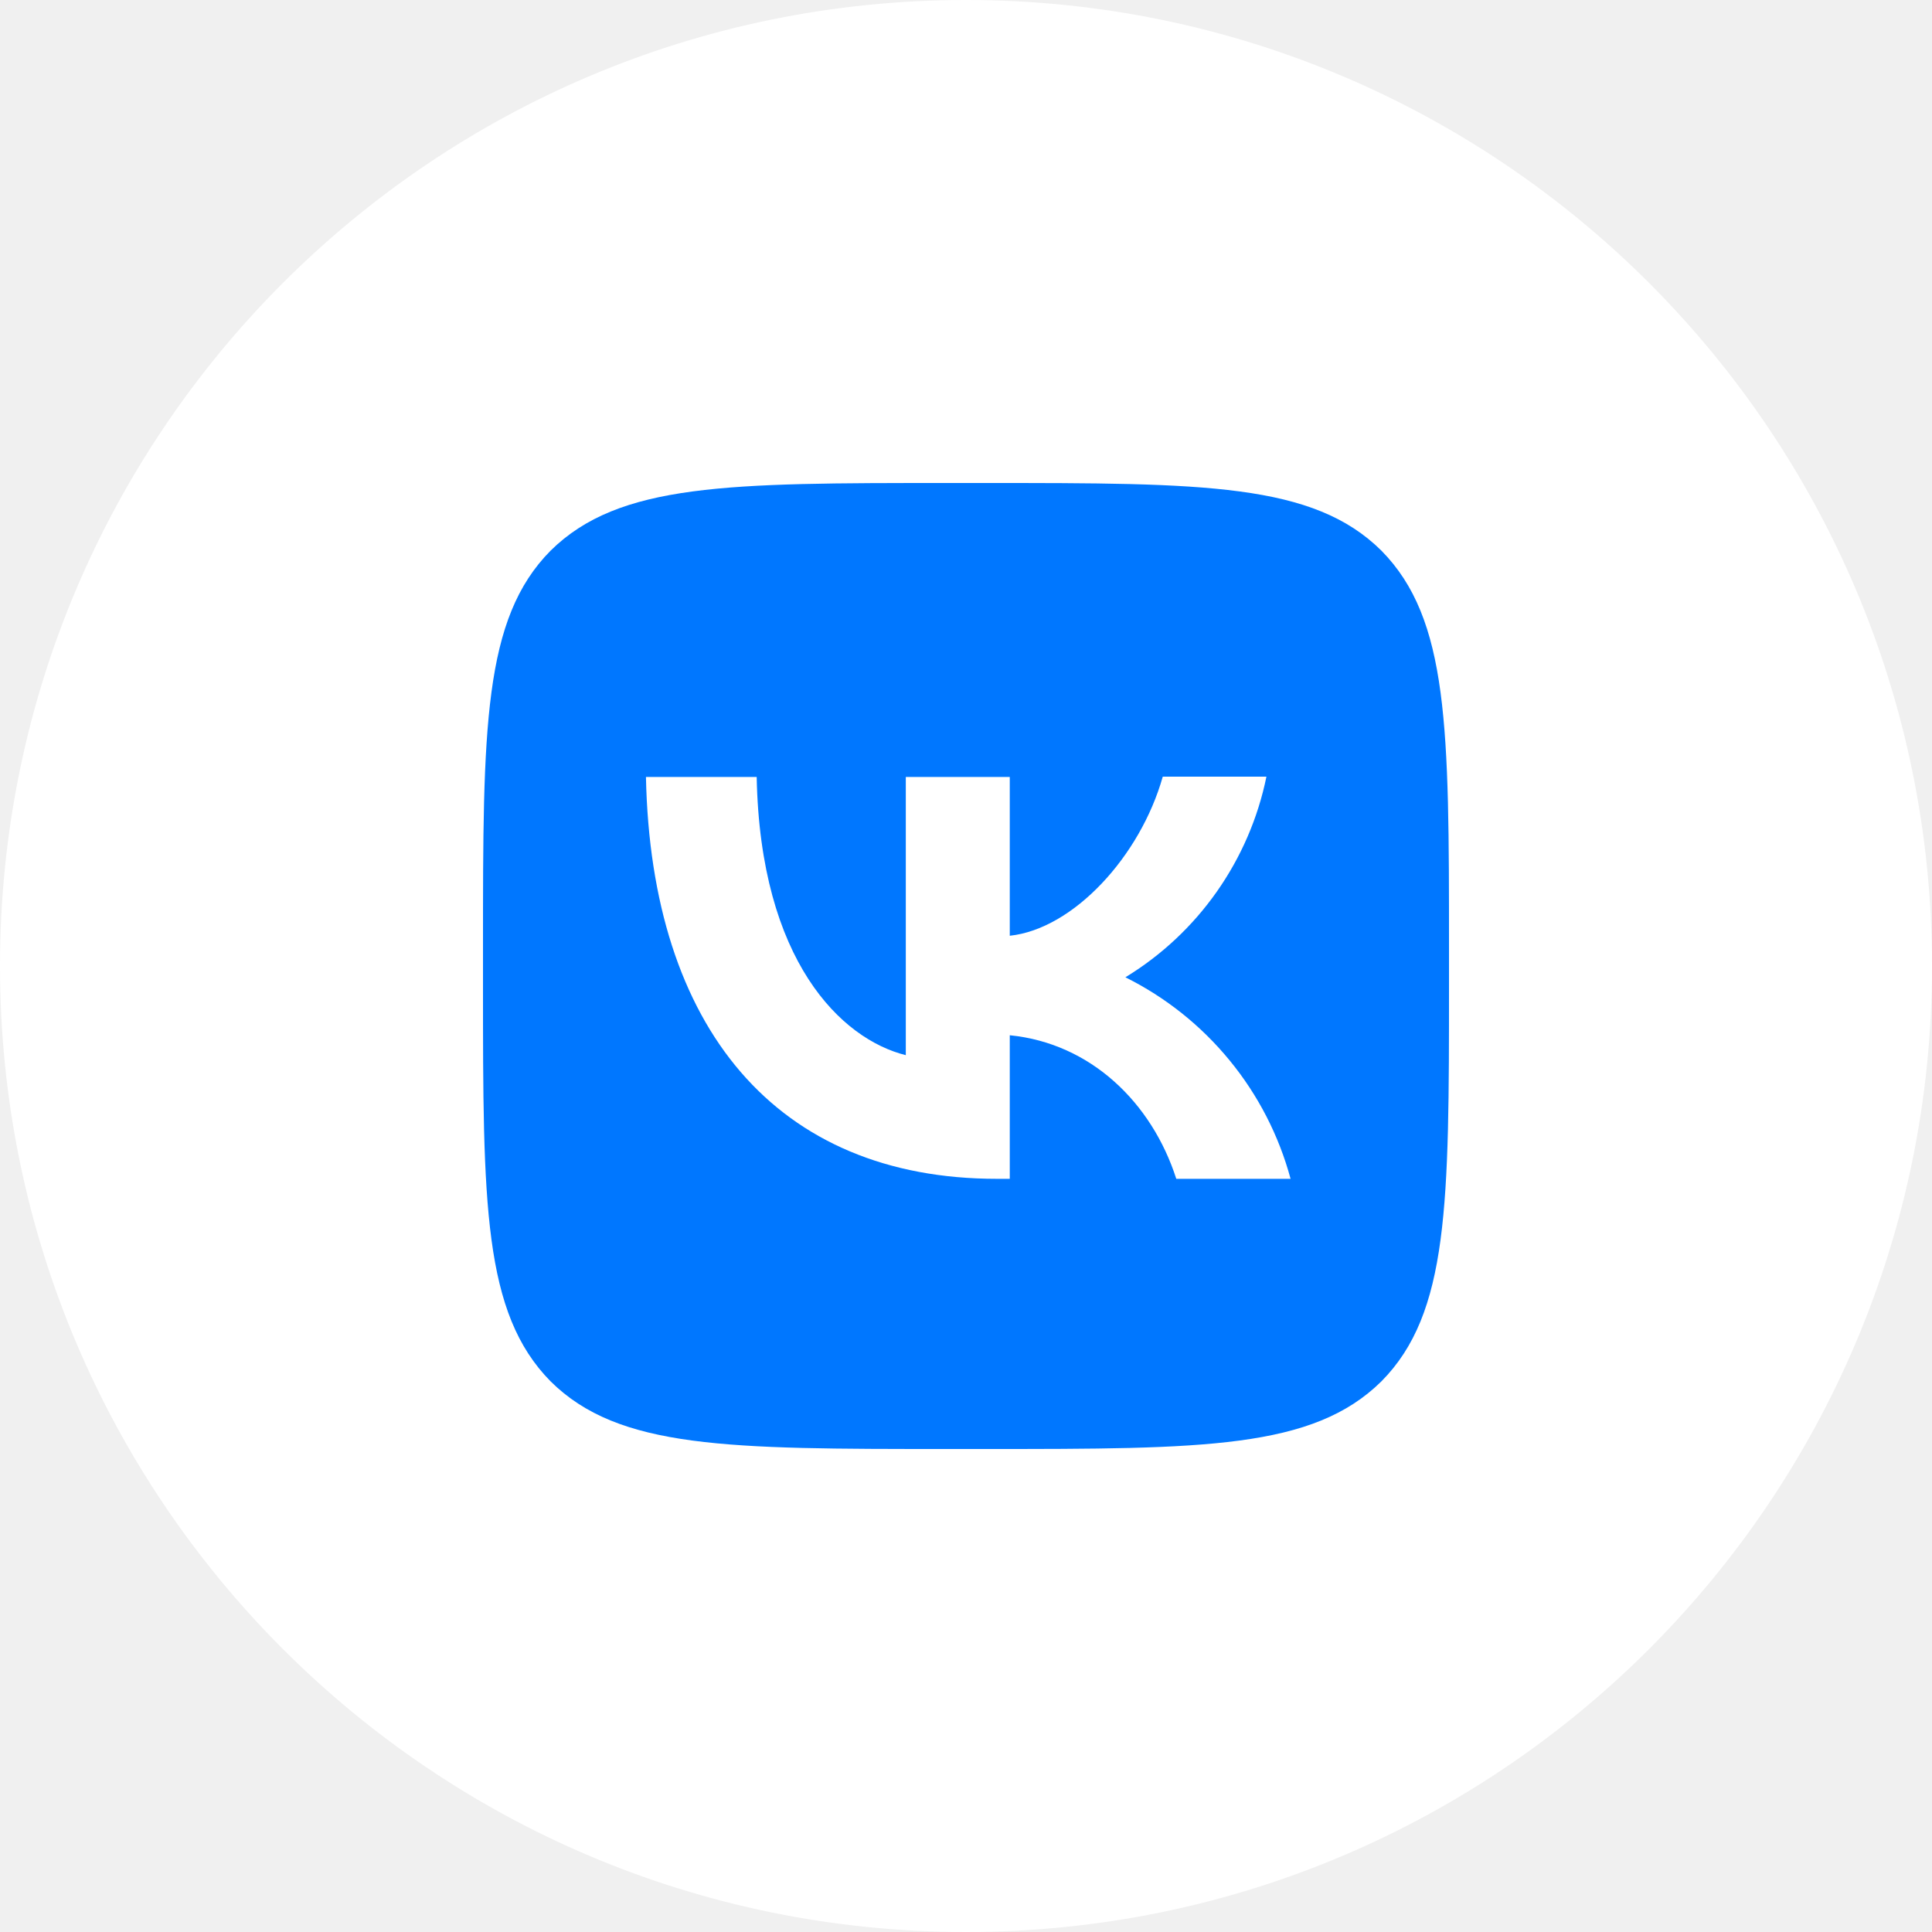
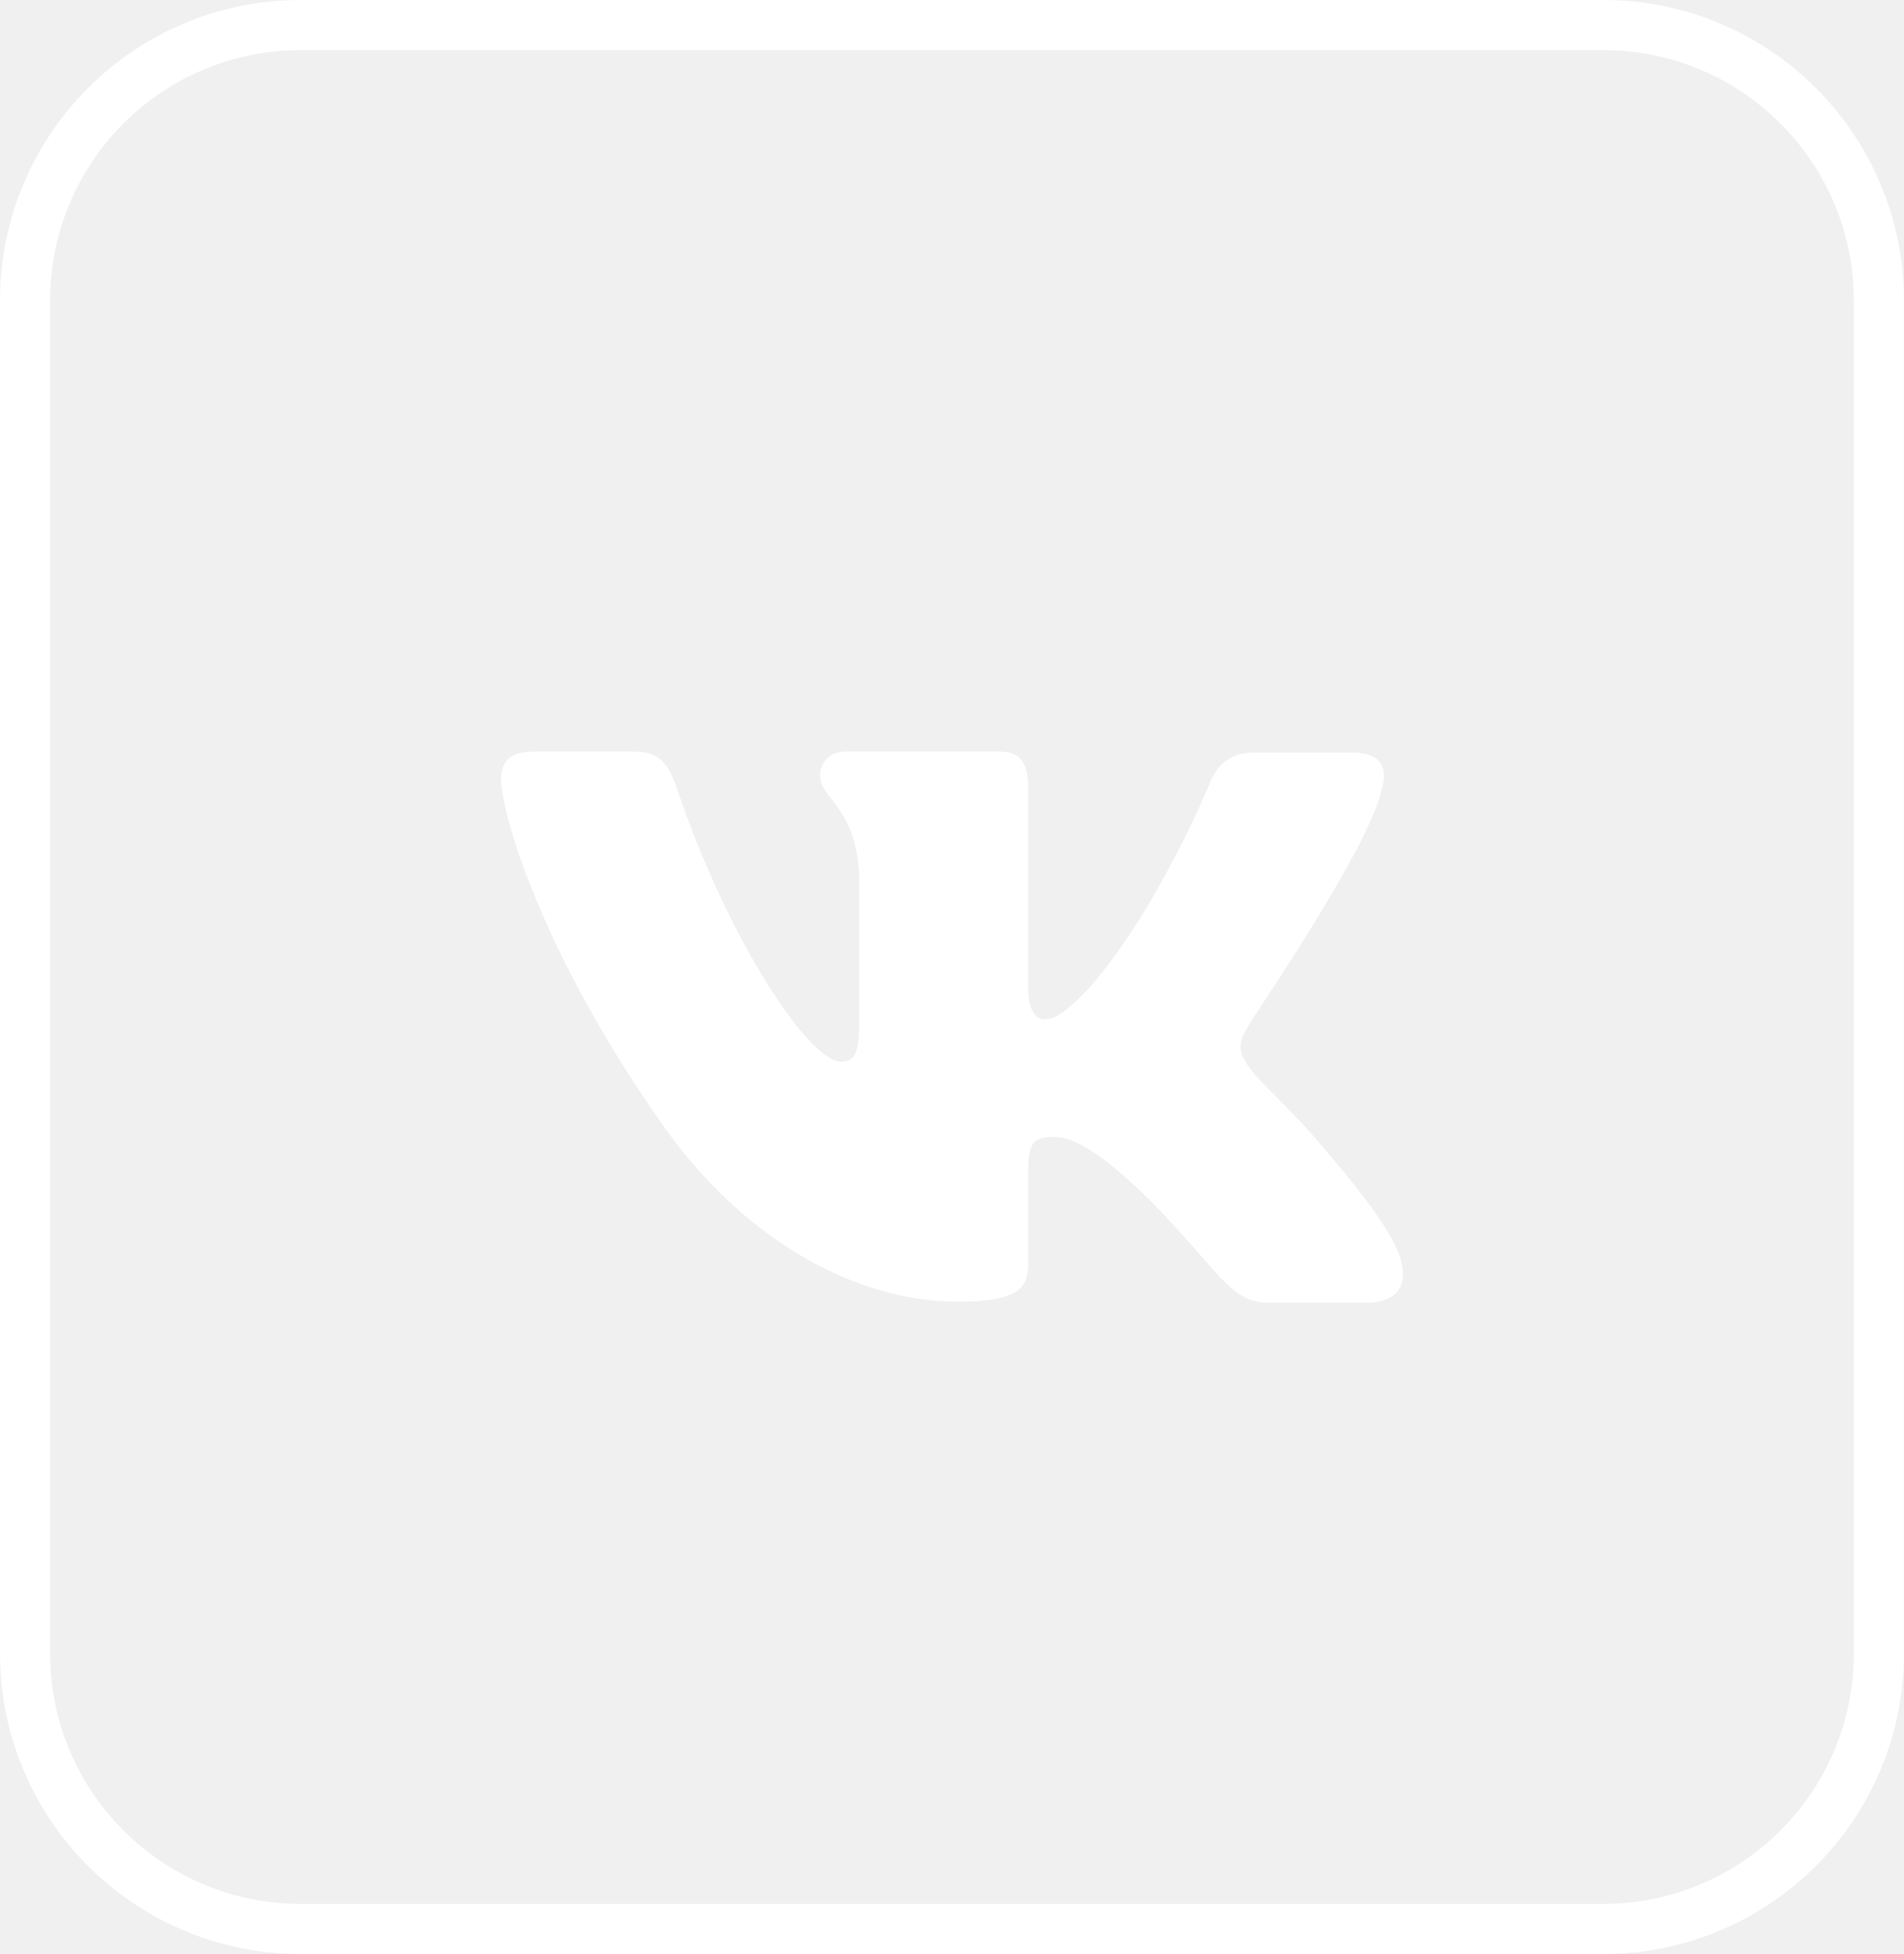
- <svg xmlns="http://www.w3.org/2000/svg" width="32" height="32" viewBox="0 0 32 32" fill="none">
-   <path d="M32 16C32 7.163 24.837 0 16 0C7.163 0 0 7.163 0 16C0 24.837 7.163 32 16 32C24.837 32 32 24.837 32 16Z" fill="white" />
-   <path d="M8 15.68C8 12.059 8 10.251 9.12 9.12C10.256 8 12.064 8 15.68 8H16.32C19.941 8 21.749 8 22.88 9.12C24 10.256 24 12.064 24 15.68V16.32C24 19.941 24 21.749 22.88 22.88C21.744 24 19.936 24 16.32 24H15.68C12.059 24 10.251 24 9.12 22.88C8 21.744 8 19.936 8 16.32V15.68Z" fill="#0077FF" />
-   <path d="M16.512 19.525C12.864 19.525 10.784 17.029 10.699 12.869H12.533C12.592 15.92 13.936 17.211 15.003 17.477V12.869H16.725V15.499C17.776 15.387 18.885 14.187 19.259 12.864H20.976C20.836 13.549 20.556 14.197 20.154 14.769C19.752 15.341 19.237 15.823 18.64 16.187C19.306 16.518 19.894 16.987 20.366 17.563C20.838 18.138 21.182 18.807 21.376 19.525H19.483C19.077 18.261 18.064 17.28 16.725 17.147V19.525H16.517H16.512Z" fill="white" />
+ <svg xmlns="http://www.w3.org/2000/svg" width="38" height="39" viewBox="0 0 38 39" fill="none">
+   <path fill-rule="evenodd" clip-rule="evenodd" d="M27.576 15.764C27.71 15.333 27.576 15.02 26.986 15.02H25.022C24.526 15.02 24.298 15.294 24.164 15.587C24.164 15.587 23.154 18.093 21.743 19.717C21.286 20.187 21.076 20.344 20.828 20.344C20.695 20.344 20.523 20.187 20.523 19.757V15.744C20.523 15.235 20.371 15 19.951 15H16.863C16.557 15 16.367 15.235 16.367 15.47C16.367 15.959 17.072 16.077 17.148 17.447V20.424C17.148 21.07 17.036 21.188 16.786 21.188C16.119 21.188 14.498 18.663 13.527 15.785C13.338 15.215 13.146 15 12.65 15H10.667C10.095 15 10 15.274 10 15.568C10 16.096 10.667 18.758 13.107 22.281C14.728 24.687 17.034 25.98 19.112 25.98C20.371 25.98 20.523 25.687 20.523 25.198V23.377C20.523 22.79 20.637 22.692 21.038 22.692C21.323 22.692 21.838 22.849 23.001 24.004C24.335 25.374 24.564 26 25.308 26H27.271C27.843 26 28.11 25.706 27.958 25.139C27.786 24.571 27.138 23.749 26.299 22.771C25.841 22.223 25.155 21.616 24.946 21.322C24.66 20.931 24.736 20.774 24.946 20.422C24.927 20.422 27.329 16.938 27.576 15.762" fill="white" />
+   <rect x="0.5" y="0.5" width="37" height="38" rx="5.5" stroke="white" />
</svg>
